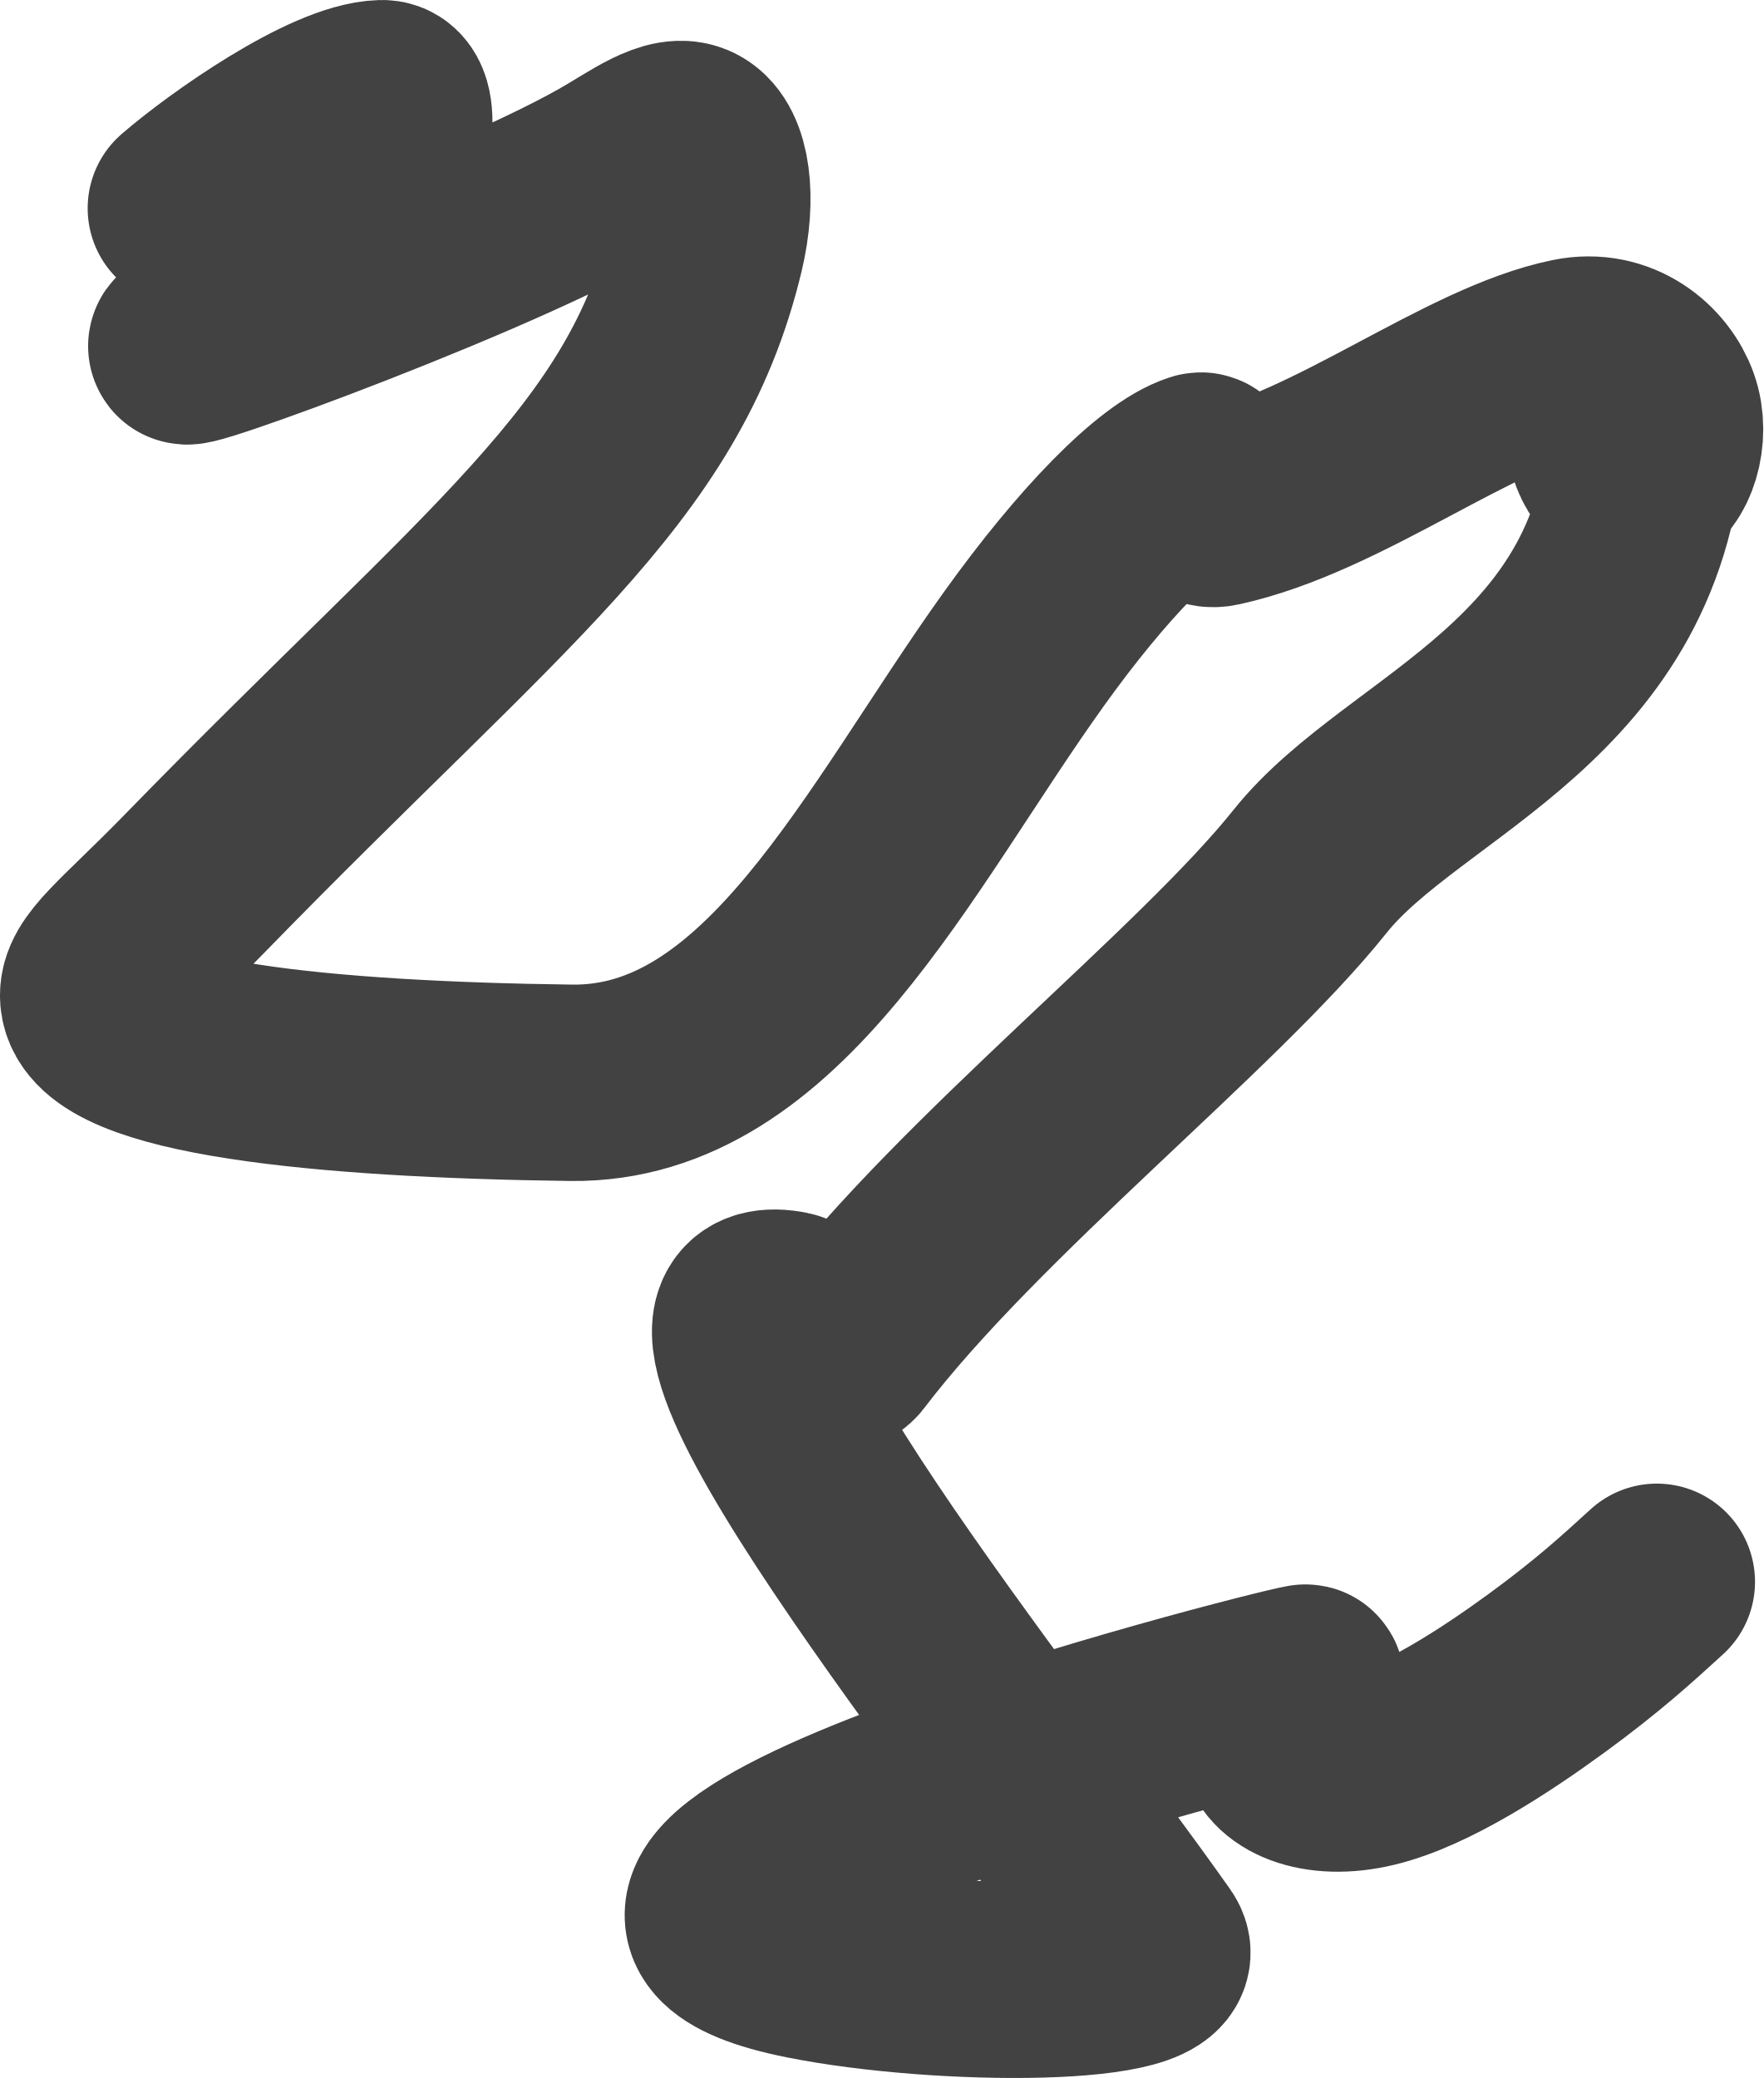
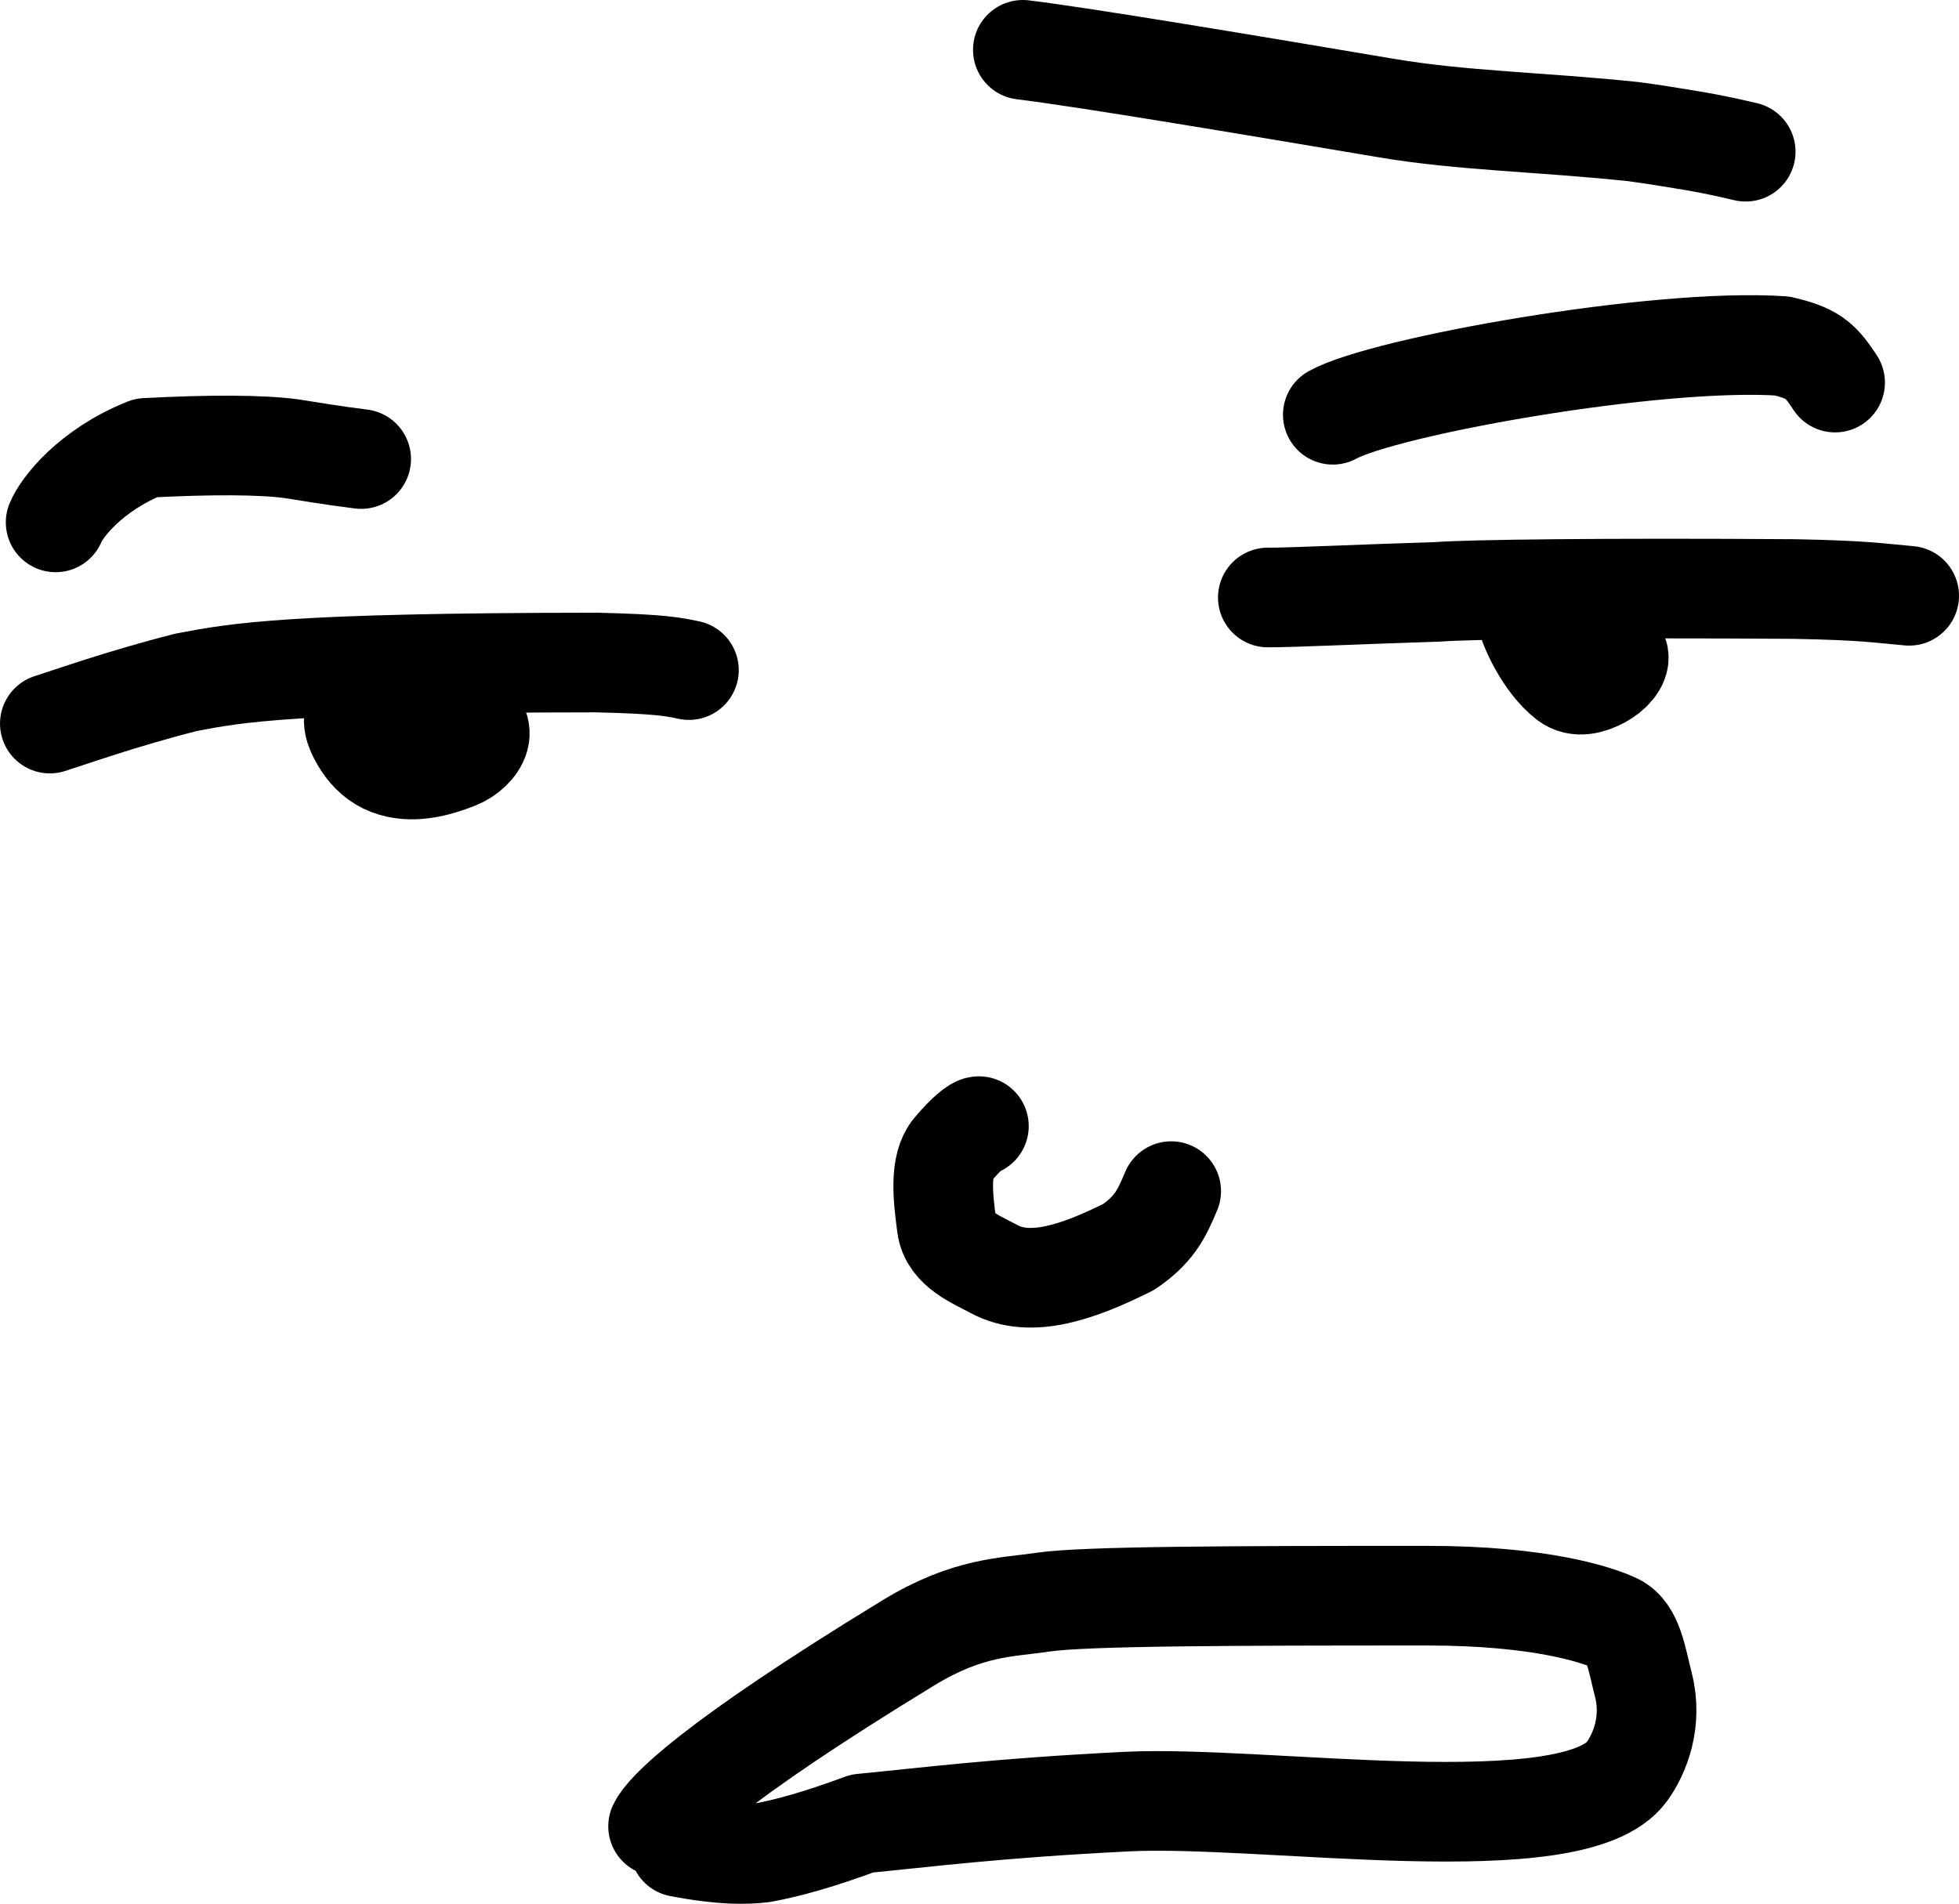
- <svg xmlns="http://www.w3.org/2000/svg" preserveAspectRatio="none" overflow="visible" style="display: block;" width="26.933" height="31.744" viewBox="0 0 26.933 31.744" fill="none">
-   <path id="Vector 6" d="M2.839 3.182C3.478 2.629 5.057 1.522 5.834 1.5C6.163 1.491 6.017 2.414 5.726 3.004C5.139 4.195 3.78 4.836 3.112 5.143C1.57 5.851 7.145 3.868 9.271 2.667C9.798 2.369 10.268 1.997 10.571 2.165C10.875 2.332 10.973 3.011 10.784 3.801C9.988 7.121 7.587 8.76 2.98 13.49C1.965 14.531 1.471 14.865 1.501 15.238C1.576 16.162 4.95 16.492 8.72 16.541C11.825 16.582 13.563 12.81 15.643 9.909C16.68 8.462 17.715 7.393 18.33 7.191C18.483 7.14 18.149 7.866 18.609 7.766C20.462 7.362 22.43 5.769 24.013 5.443C24.701 5.302 25.214 5.755 25.374 6.204C25.535 6.652 25.342 7.223 25.068 7.295C24.794 7.368 24.444 6.925 24.537 6.563C24.631 6.202 25.178 5.935 25.154 6.487C24.976 10.568 21.459 11.498 20.011 13.311C18.443 15.275 14.806 18.125 12.921 20.605C12.715 20.875 12.165 20.025 12.041 20C9.633 19.516 15.319 26.539 17.563 29.723C18.018 30.369 14.389 30.374 12.309 29.957C7.162 28.927 19.312 25.813 19.937 25.704C20.045 25.686 19.486 26.215 19.515 26.575C19.544 26.934 20.117 27.228 20.948 27.028C21.778 26.829 22.849 26.126 23.624 25.56C24.399 24.994 24.847 24.585 25.307 24.164" stroke="#424242" stroke-width="3" stroke-linecap="round" stroke-linejoin="round" />
+ <svg xmlns="http://www.w3.org/2000/svg" preserveAspectRatio="none" overflow="visible" style="display: block;" width="117.96" height="114.646" viewBox="0 0 117.96 114.646" fill="none">
+   <g id="Group 12">
+     <path id="Vector 15" d="M3.35 31.457C3.718 30.56 5.439 28.314 8.784 26.971C12.735 26.763 15.809 26.779 17.589 27.027C18.616 27.185 19.893 27.411 21.748 27.643" stroke="black" stroke-width="6" stroke-linecap="round" stroke-linejoin="round" />
+     <path id="Vector 16" d="M3.001 43.573C4.061 43.245 7.318 42.074 11.211 41.088C14.236 40.51 17.417 39.909 35.931 39.897C39.85 39.987 40.588 40.166 41.483 40.352" stroke="black" stroke-width="6" stroke-linecap="round" stroke-linejoin="round" />
+     <path id="Vector 17" d="M22.57 41.303C22.39 41.303 21.893 41.837 21.384 42.967C21.135 43.519 21.485 44.206 21.859 44.782C22.233 45.358 22.767 45.848 23.436 46.1C24.817 46.621 26.293 46.199 27.494 45.731C28.133 45.483 28.712 44.95 28.857 44.411C29.003 43.873 28.668 43.279 27.874 42.854C27.08 42.429 25.838 42.191 24.847 41.986C23.856 41.78 23.153 41.614 20.845 41.171" stroke="black" stroke-width="6" stroke-linecap="round" stroke-linejoin="round" />
+     <path id="Vector 18" d="M80.254 24.976C83.377 23.258 99.739 20.323 107.313 20.835C108.071 21.018 108.737 21.215 109.258 21.584C109.778 21.953 110.134 22.487 110.5 23.038" stroke="black" stroke-width="6" stroke-linecap="round" stroke-linejoin="round" />
+     <path id="Vector 19" d="M76.342 35.981C77.888 35.981 81.809 35.79 86.543 35.642C88.476 35.493 96.593 35.391 108.073 35.471C112.249 35.552 113.076 35.712 114.96 35.878" stroke="black" stroke-width="6" stroke-linecap="round" stroke-linejoin="round" />
+     <path id="Vector 20" d="M91.868 36.911C92.029 37.754 93.015 39.917 94.371 40.965C94.98 41.435 95.78 41.202 96.402 40.871C97.025 40.539 97.537 39.969 97.466 39.518C97.395 39.067 96.725 38.752 96.074 38.545C95.423 38.338 94.81 38.248 93.545 38.696" stroke="black" stroke-width="6" stroke-linecap="round" stroke-linejoin="round" />
+     <path id="Vector 21" d="M39.626 109.979C40.037 109.103 42.67 106.267 54.717 98.919C58.292 96.739 60.651 96.802 62.776 96.484C65.296 96.108 74.234 96.091 85.925 96.09C92.782 96.088 96.216 97.248 97.29 97.76C98.347 98.264 98.554 99.887 98.959 101.477C99.517 103.667 98.744 105.608 97.967 106.679C94.786 111.06 76.152 108.076 67.852 108.491C59.927 108.887 55.689 109.448 51.909 109.81C49.397 110.74 47.506 111.28 45.898 111.573C44.902 111.686 43.541 111.731 40.914 111.231" stroke="black" stroke-width="6" stroke-linecap="round" stroke-linejoin="round" />
+     <path id="Vector 23" d="M61.59 3C65.27 3.445 75.35 5.137 83.503 6.512C88.064 7.281 92.765 7.339 98.352 7.926C99.551 8.086 100.415 8.229 101.355 8.384C102.295 8.538 103.286 8.699 105.116 9.135" stroke="black" stroke-width="6" stroke-linecap="round" stroke-linejoin="round" />
+     <path id="Vector 24" d="M58.944 67.815C58.764 67.815 58.177 68.26 57.361 69.239C56.573 70.184 56.765 72.045 57.01 73.84C57.2 75.237 58.768 75.833 59.858 76.422C62.064 77.615 64.948 76.592 67.951 75.096C68.631 74.64 69.165 74.145 69.573 73.576C69.981 73.007 70.248 72.377 70.522 71.729" stroke="black" stroke-width="6" stroke-linecap="round" stroke-linejoin="round" />
+   </g>
</svg>
